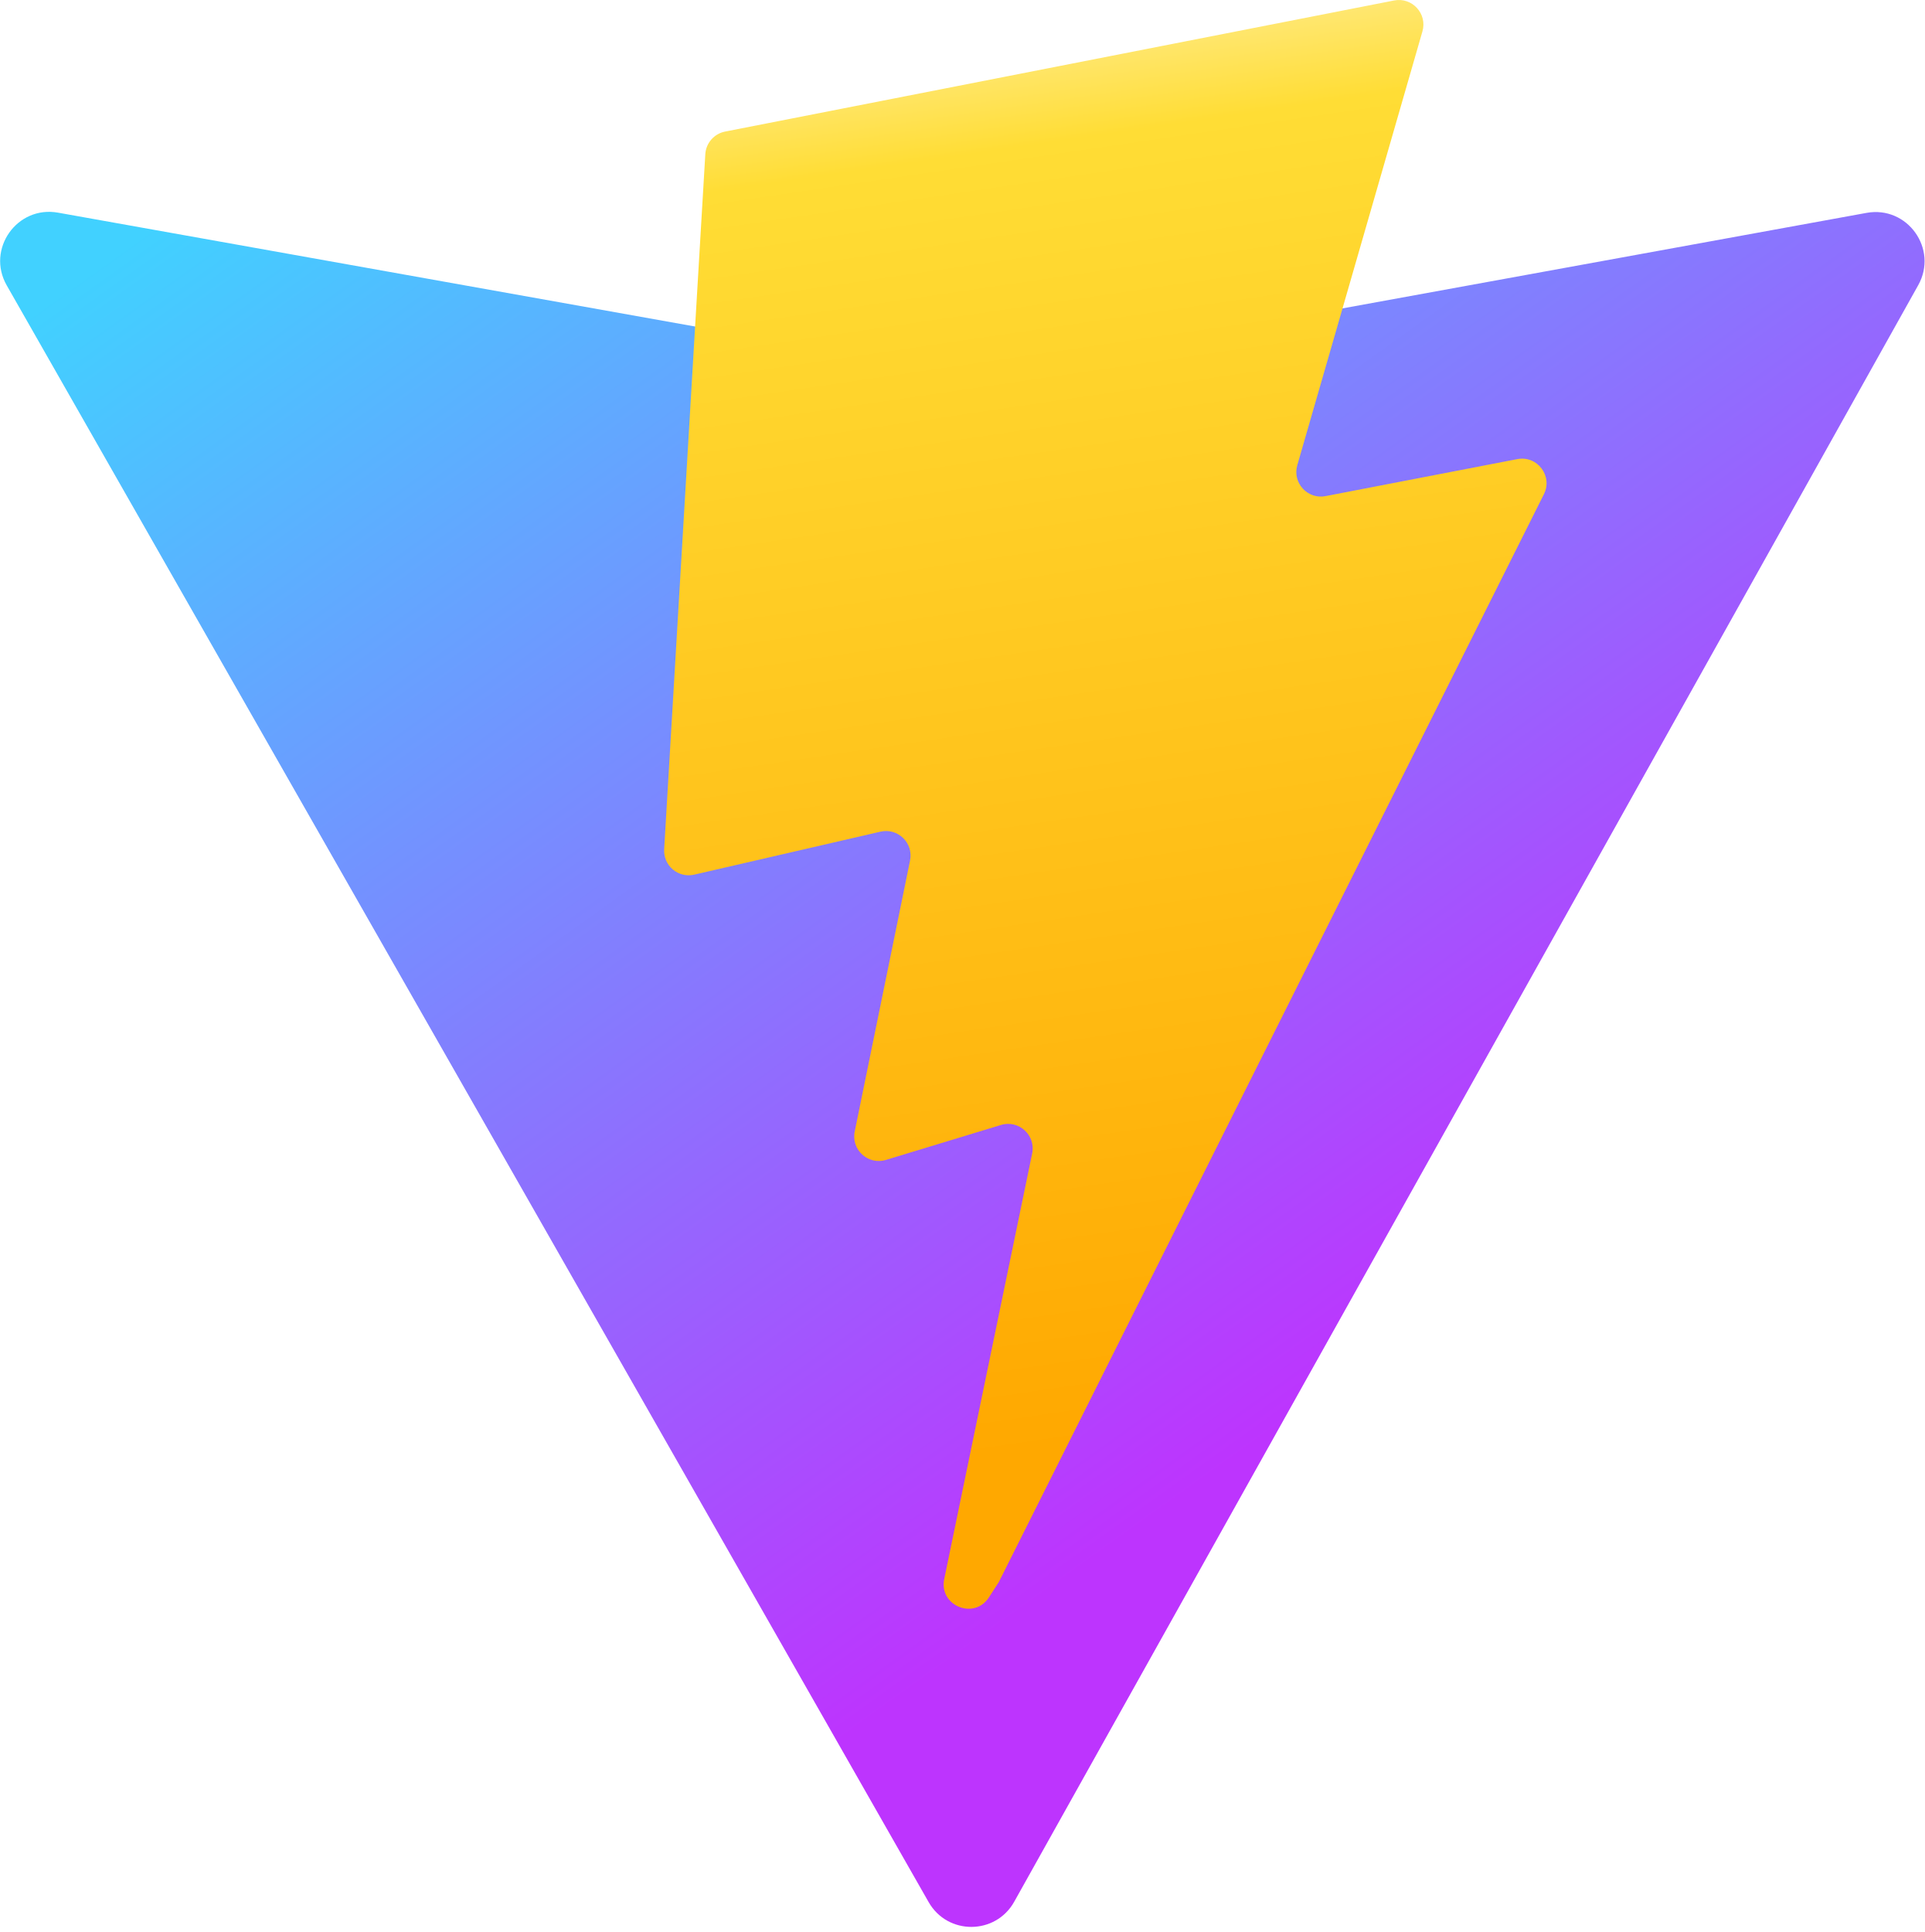
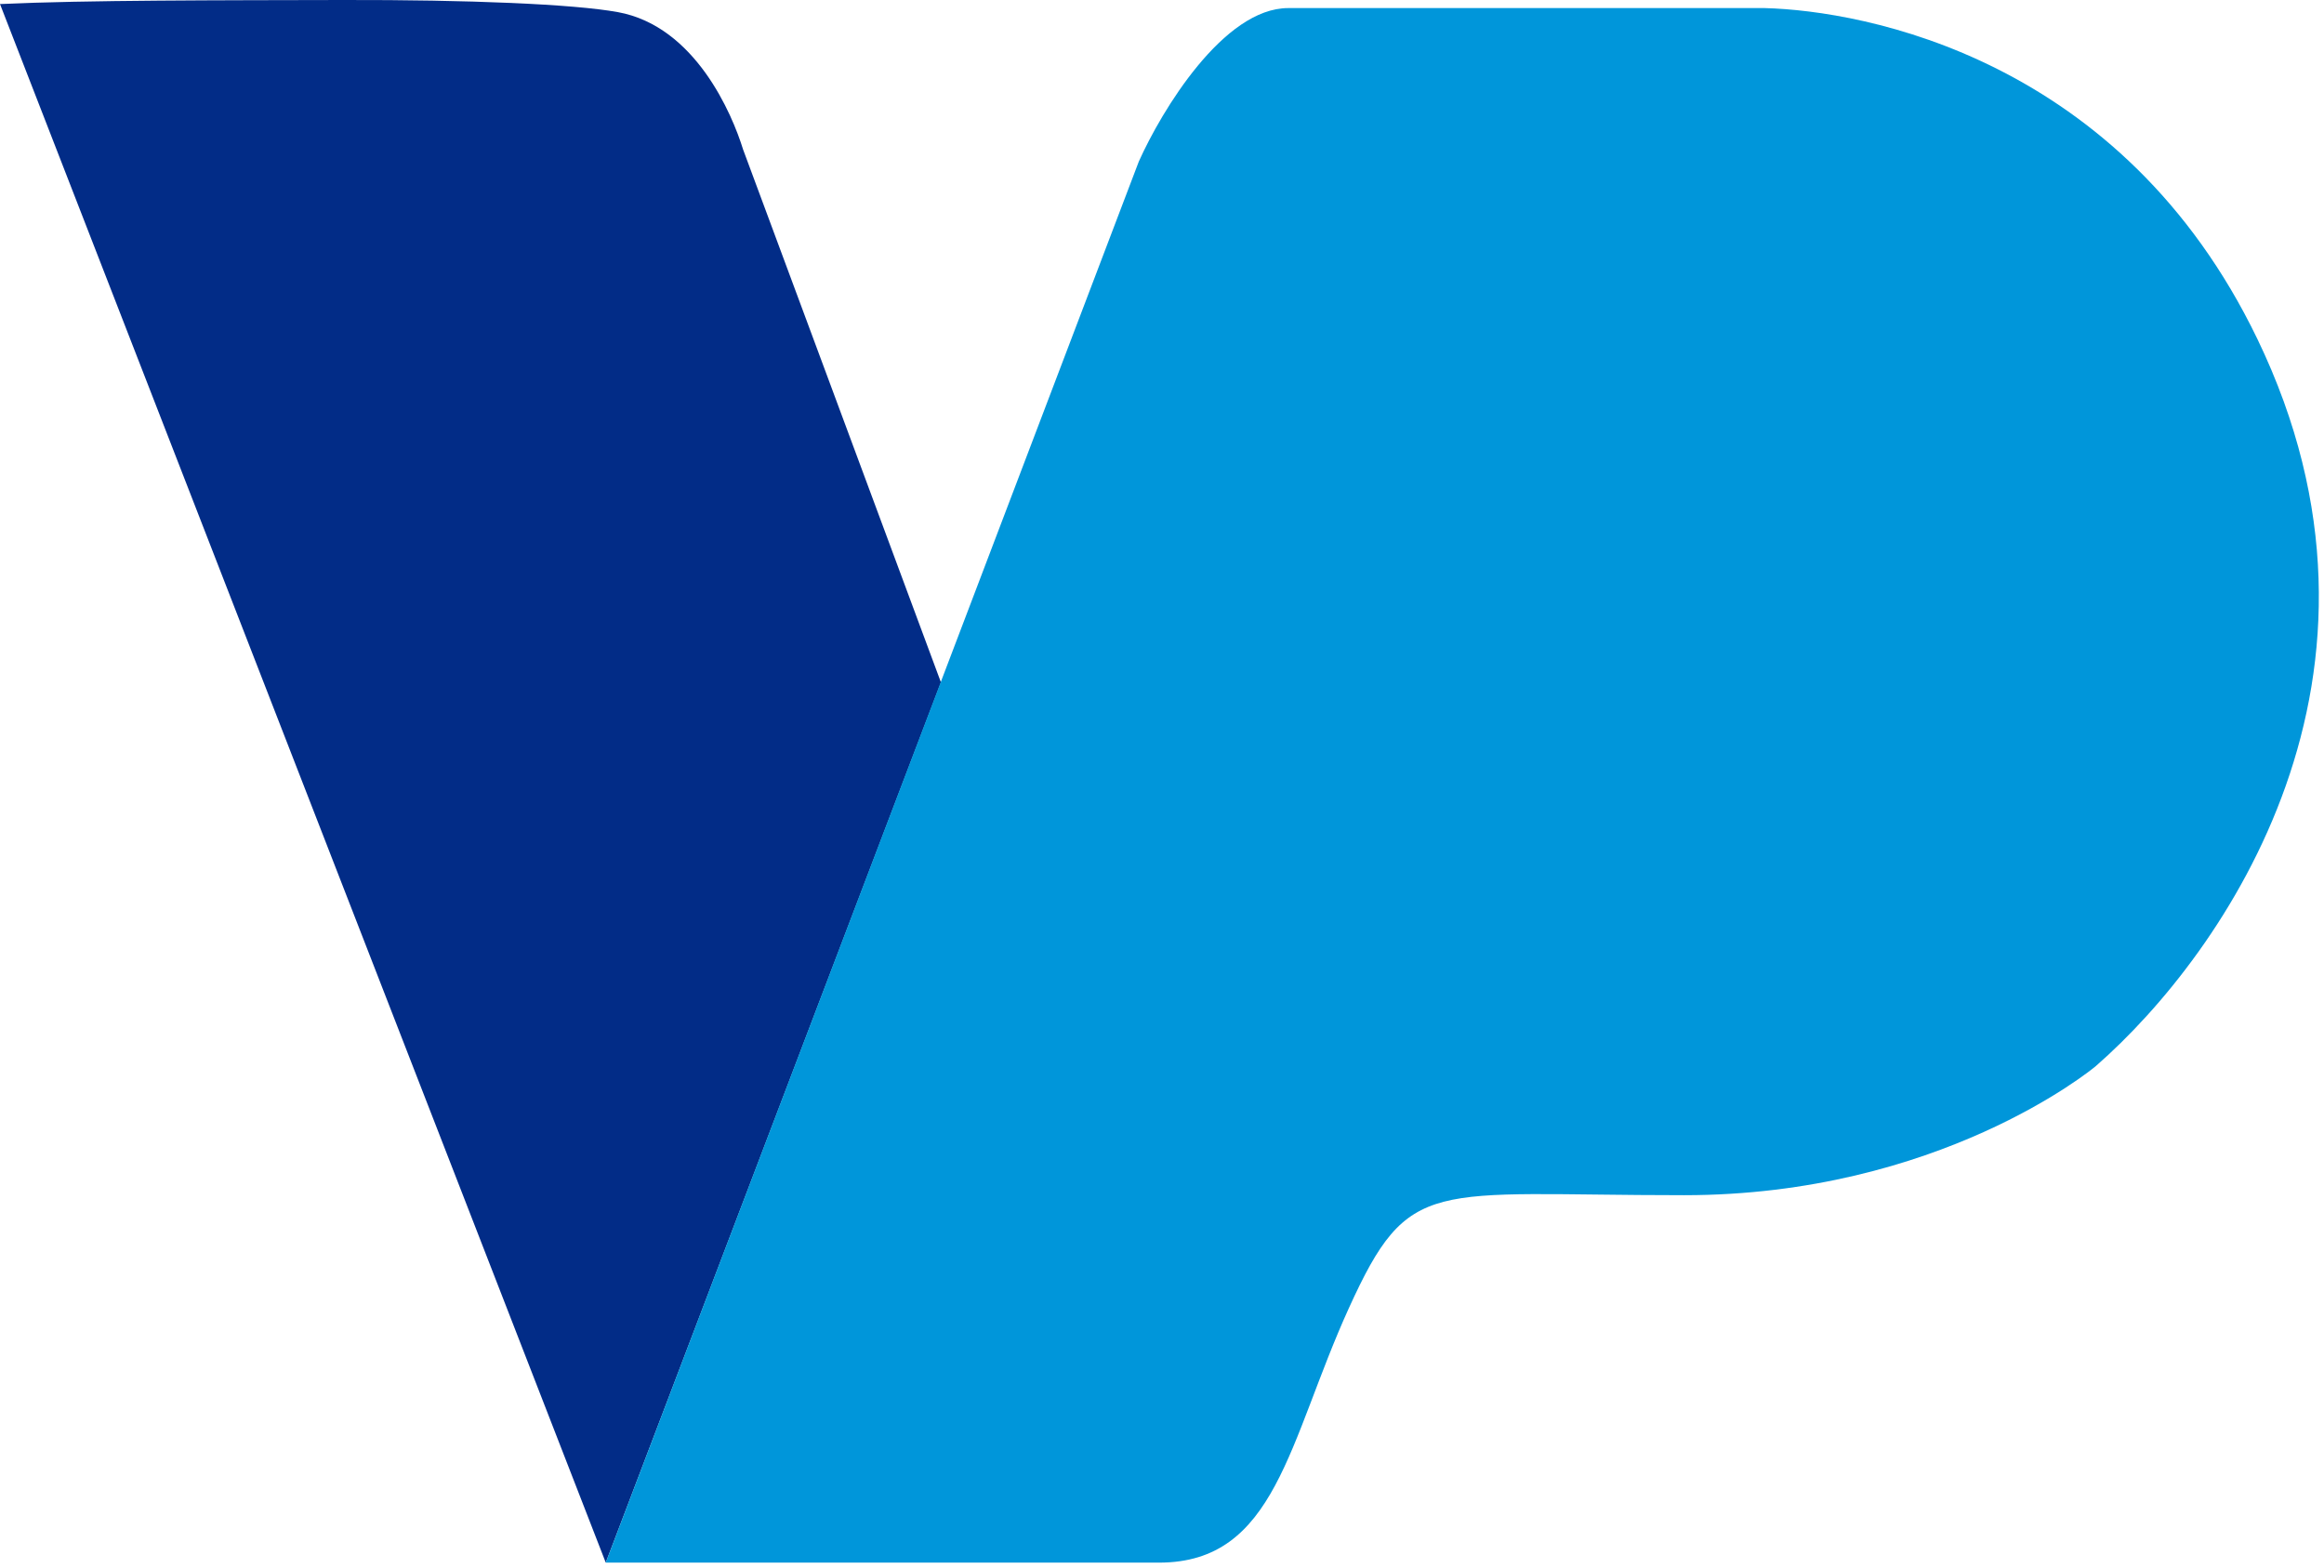
- <svg xmlns="http://www.w3.org/2000/svg" aria-hidden="true" role="img" class="iconify iconify--logos" width="31.88" height="32" preserveAspectRatio="xMidYMid meet" viewBox="0 0 256 257">
-   <defs>
-     <linearGradient id="IconifyId1813088fe1fbc01fb466" x1="-.828%" x2="57.636%" y1="7.652%" y2="78.411%">
-       <stop offset="0%" stop-color="#41D1FF" />
-       <stop offset="100%" stop-color="#BD34FE" />
-     </linearGradient>
-     <linearGradient id="IconifyId1813088fe1fbc01fb467" x1="43.376%" x2="50.316%" y1="2.242%" y2="89.03%">
-       <stop offset="0%" stop-color="#FFEA83" />
-       <stop offset="8.333%" stop-color="#FFDD35" />
-       <stop offset="100%" stop-color="#FFA800" />
-     </linearGradient>
-   </defs>
-   <path fill="url(#IconifyId1813088fe1fbc01fb466)" d="M255.153 37.938L134.897 252.976c-2.483 4.44-8.862 4.466-11.382.048L.875 37.958c-2.746-4.814 1.371-10.646 6.827-9.67l120.385 21.517a6.537 6.537 0 0 0 2.322-.004l117.867-21.483c5.438-.991 9.574 4.796 6.877 9.62Z" />
-   <path fill="url(#IconifyId1813088fe1fbc01fb467)" d="M185.432.063L96.44 17.501a3.268 3.268 0 0 0-2.634 3.014l-5.474 92.456a3.268 3.268 0 0 0 3.997 3.378l24.777-5.718c2.318-.535 4.413 1.507 3.936 3.838l-7.361 36.047c-.495 2.426 1.782 4.5 4.151 3.78l15.304-4.649c2.372-.72 4.652 1.36 4.15 3.788l-11.698 56.621c-.732 3.542 3.979 5.473 5.943 2.437l1.313-2.028l72.516-144.72c1.215-2.423-.88-5.186-3.54-4.672l-25.505 4.922c-2.396.462-4.435-1.77-3.759-4.114l16.646-57.705c.677-2.35-1.37-4.583-3.769-4.113Z" />
+ <svg xmlns="http://www.w3.org/2000/svg" width="86" height="58" viewBox="0 0 86 58" fill="none">
+   <path d="M0 0.15L22.416 57.834L34.82 25.256L27.497 5.53C27.099 4.235 25.729 0.97 22.865 0.449C21.221 0.15 17.316 -0.01 12.703 0C8.174 0.011 3.208 0.002 0 0.15Z" fill="#022C87" />
+   <path d="M22.416 57.834L42.142 5.978C42.989 4.085 45.281 0.299 47.672 0.299H65.306C68.992 0.398 78.521 2.143 83.538 12.553C89.515 24.957 82.342 35.268 77.56 39.453C77.401 39.592 71.732 44.235 62.317 44.235C52.902 44.235 52.155 43.487 49.913 48.419C47.672 53.351 47.223 57.834 42.889 57.834H22.416Z" fill="#0096DA" />
</svg>
